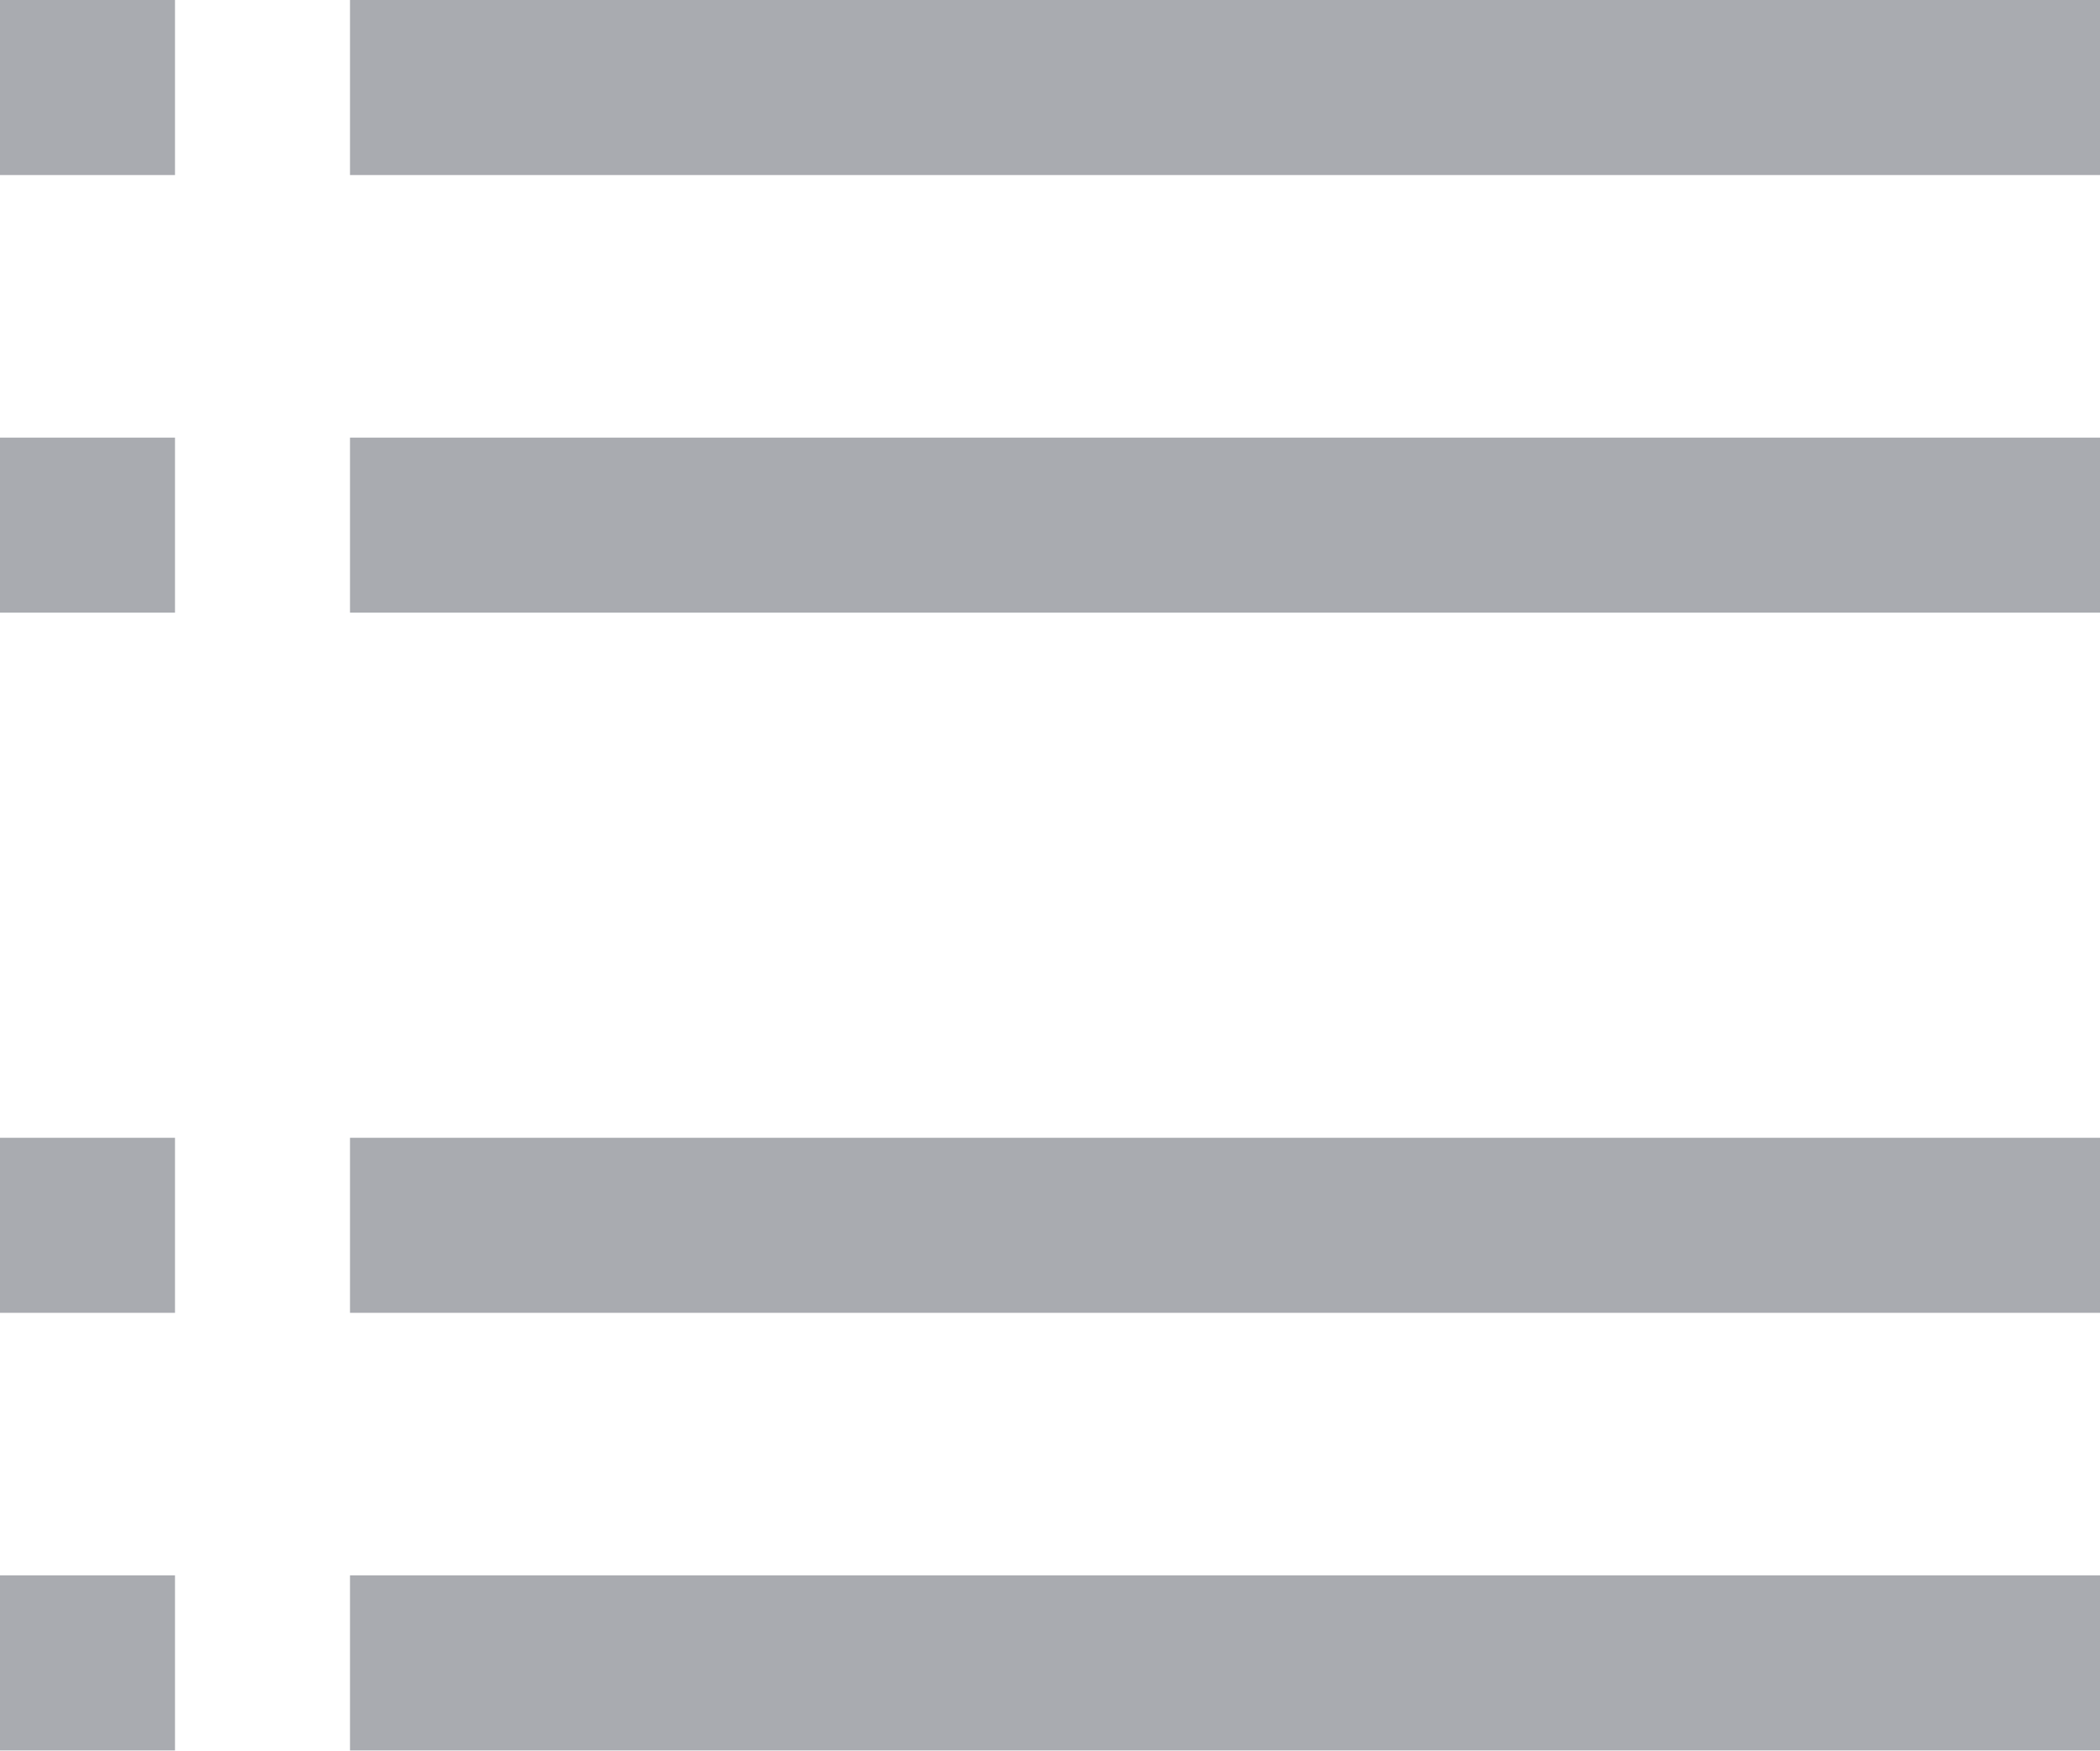
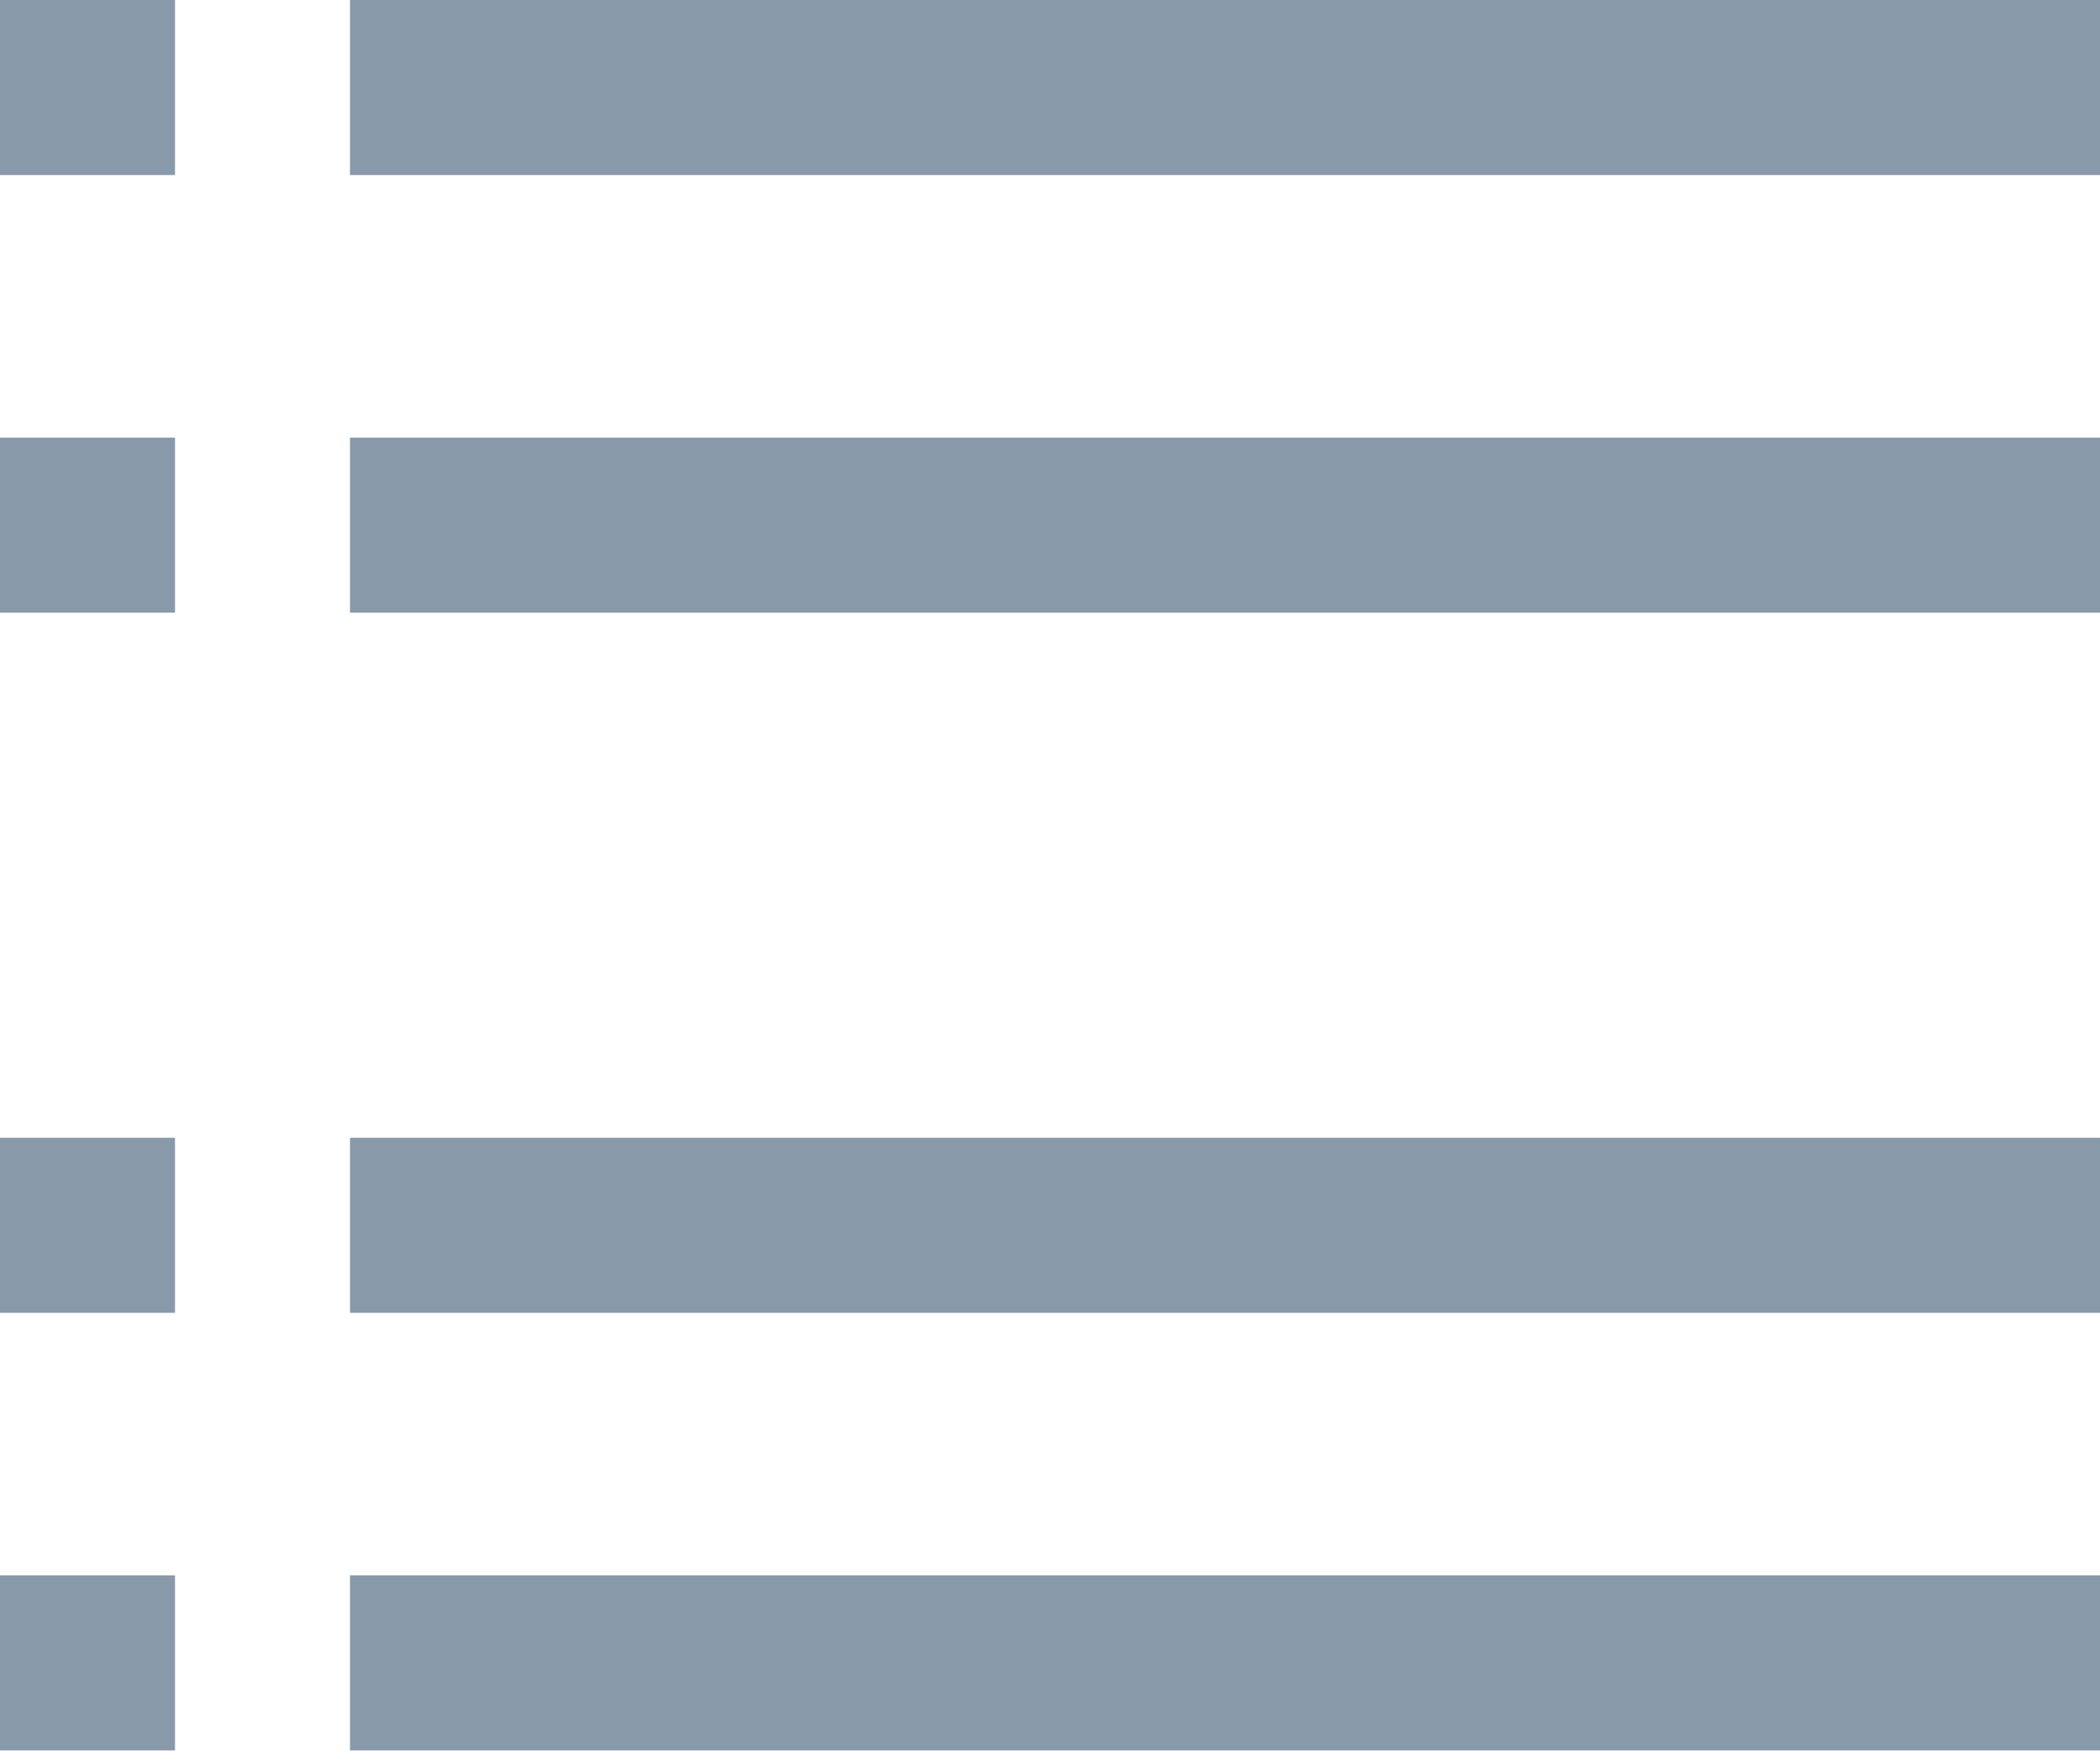
- <svg xmlns="http://www.w3.org/2000/svg" width="24px" height="20px" viewBox="0 0 24 20" version="1.1">
-   <g id="Page-1" stroke="none" stroke-width="1" fill="none" fill-rule="evenodd">
-     <g id="Main" transform="translate(-373, -447)" fill="#A9ABB0" fill-rule="nonzero">
-       <g id="icons8-questionnaire" transform="translate(373, 447)">
-         <path d="M0,0 L0,2 L2,2 L2,0 L0,0 Z M4,0 L4,2 L24,2 L24,0 L4,0 Z M0,5 L0,7 L2,7 L2,5 L0,5 Z M4,5 L4,7 L24,7 L24,5 L4,5 Z M0,13 L0,15 L2,15 L2,13 L0,13 Z M4,13 L4,15 L24,15 L24,13 L4,13 Z M0,18 L0,20 L2,20 L2,18 L0,18 Z M4,18 L4,20 L24,20 L24,18 L4,18 Z" id="Shape" />
-       </g>
-     </g>
-   </g>
+ <svg xmlns="http://www.w3.org/2000/svg" width="24" height="20" viewBox="0 0 24 20">
+   <path d="M0 0v2h2V0H0zm4 0v2h20V0H4zM0 5v2h2V5H0zm4 0v2h20V5H4zm-4 8v2h2v-2H0zm4 0v2h20v-2H4zm-4 5v2h2v-2H0zm4 0v2h20v-2H4z" fill="#89a" />
</svg>
